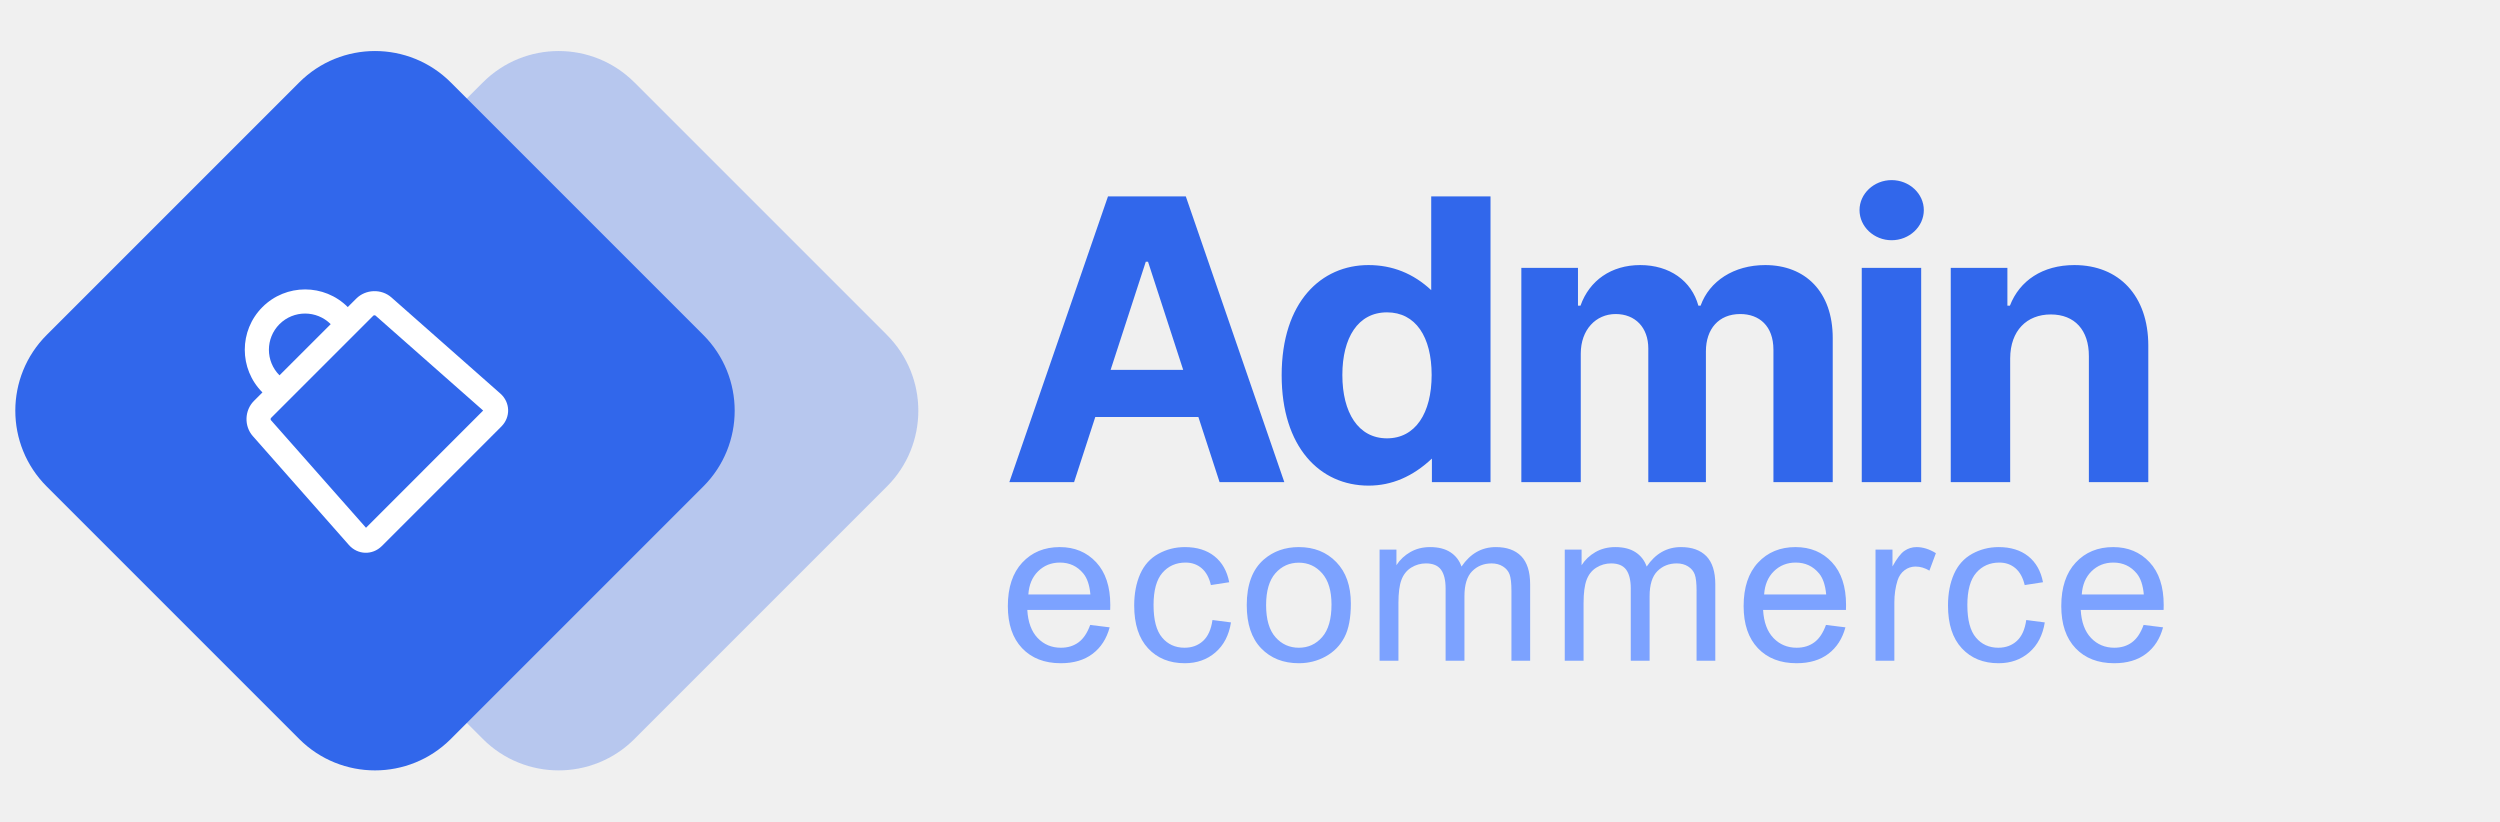
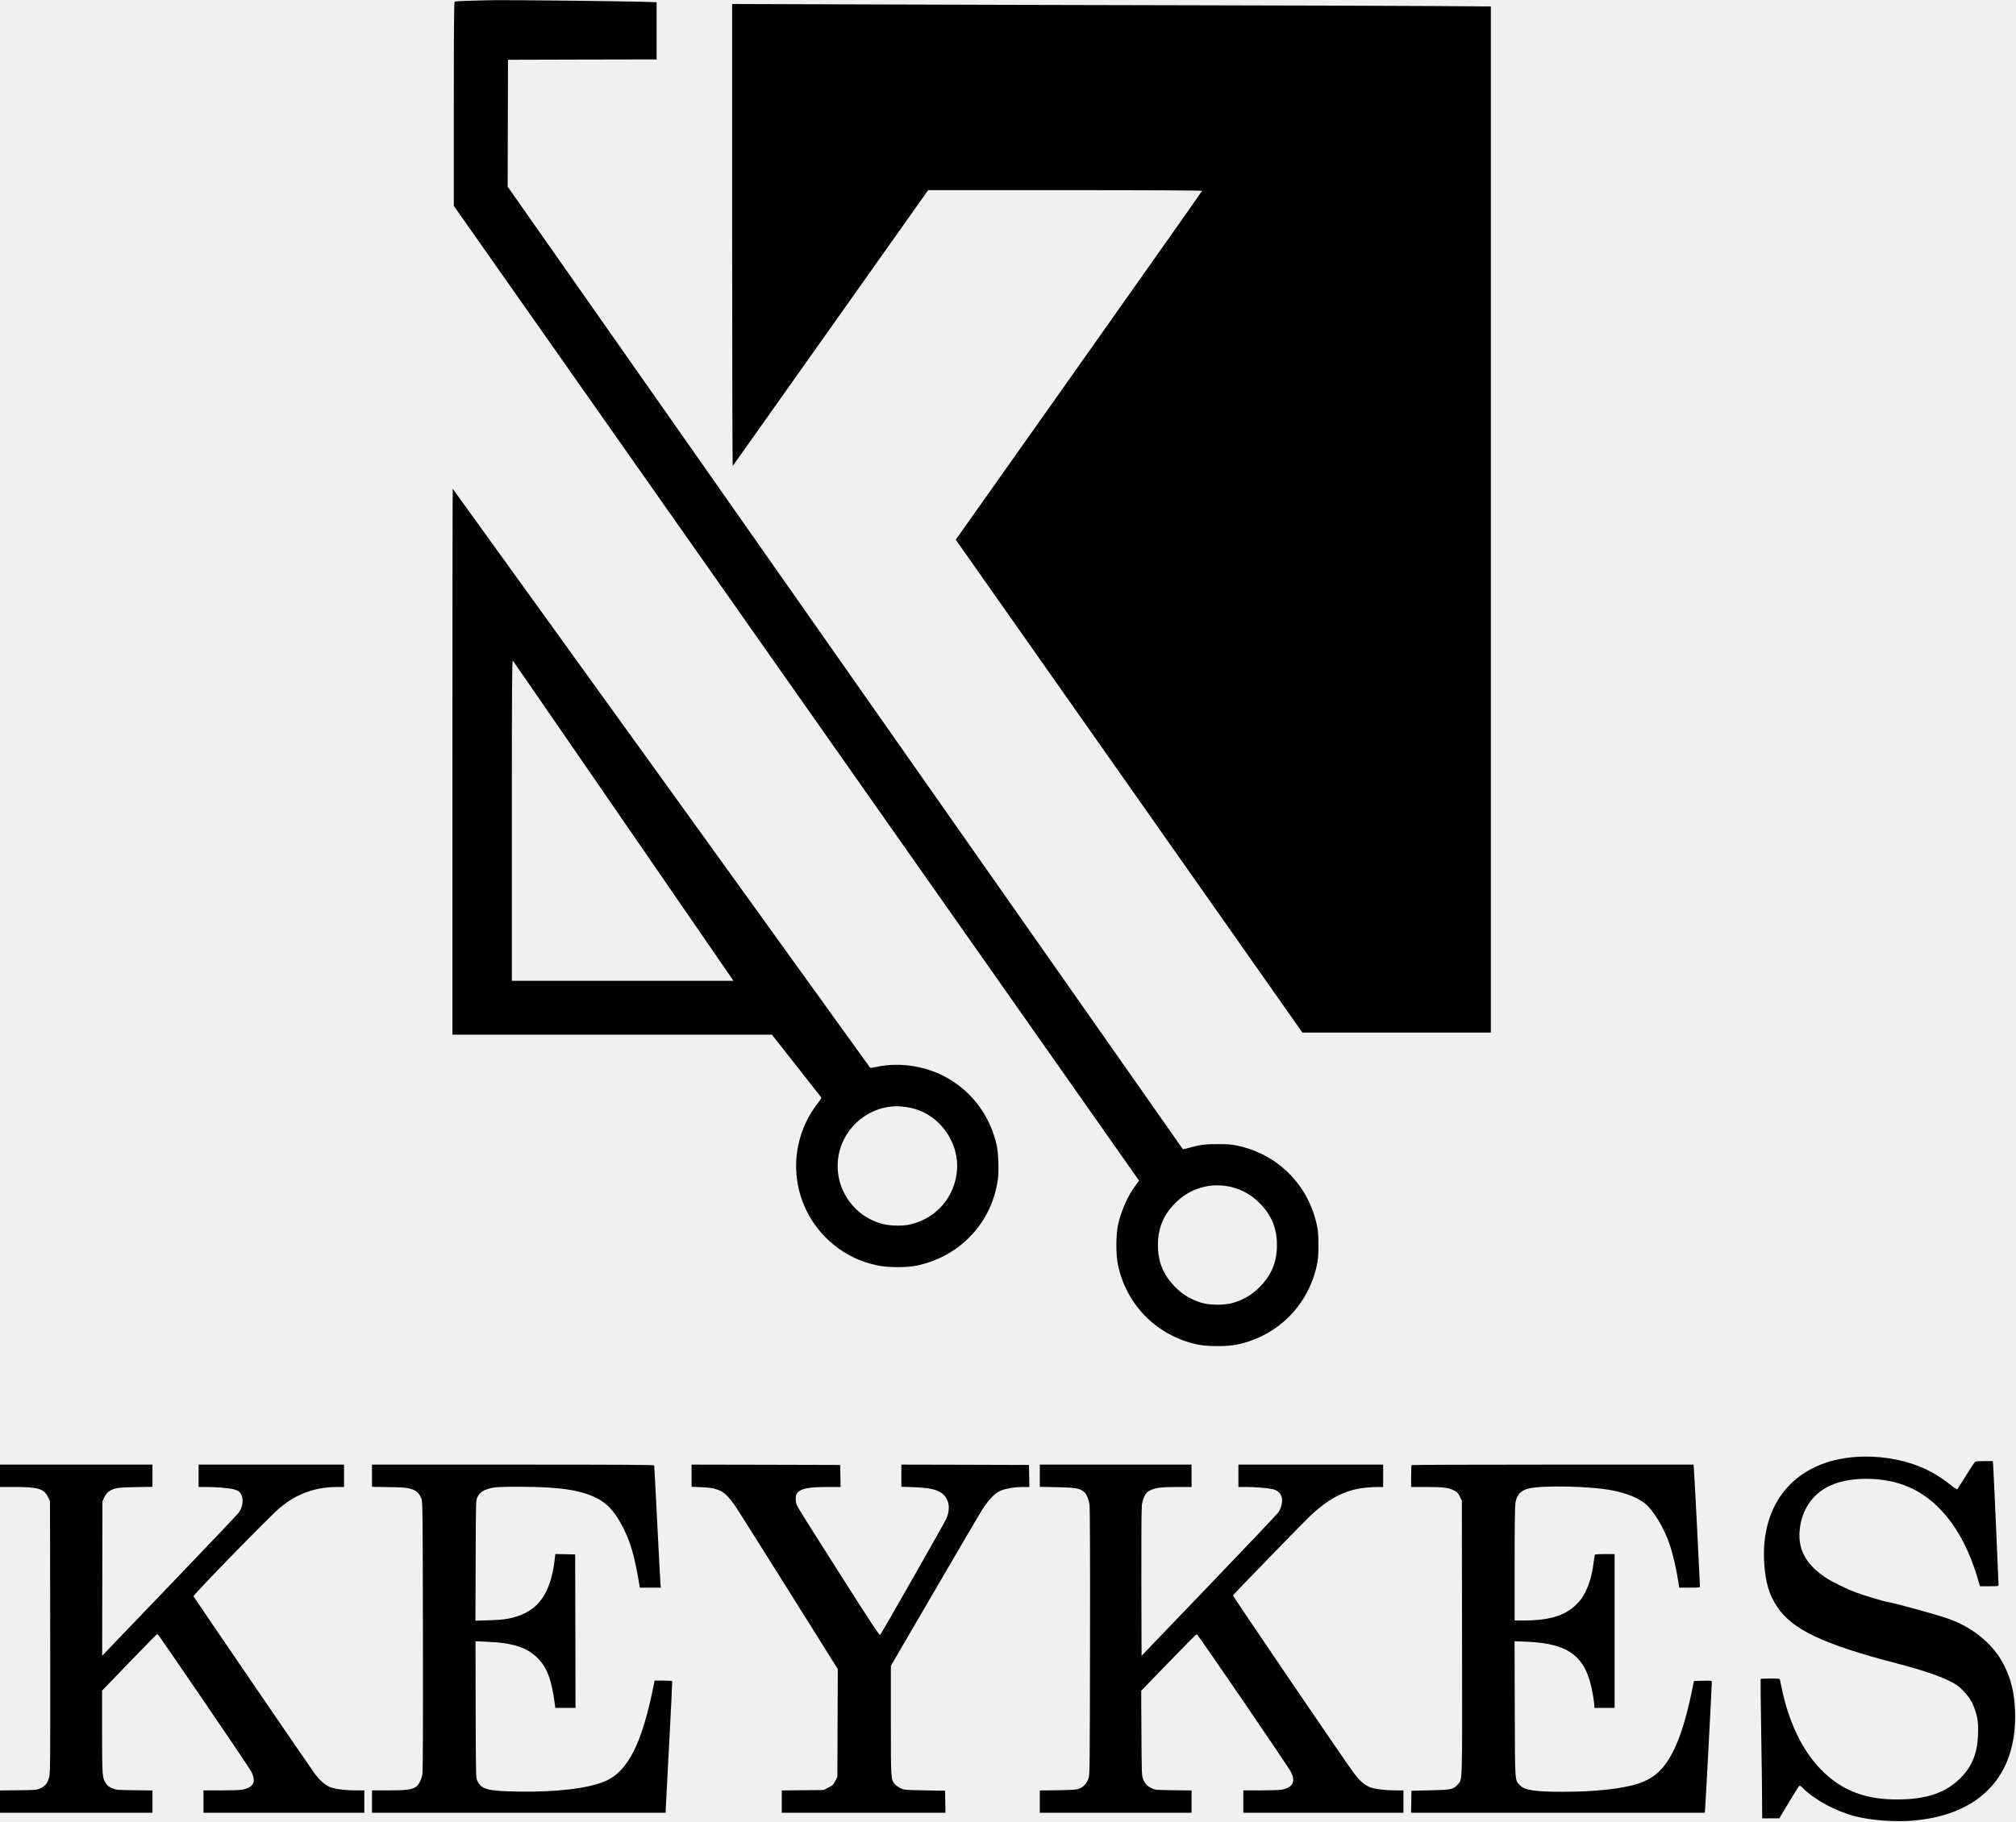
- <svg xmlns="http://www.w3.org/2000/svg" width="140px" height="46px" viewBox="0 0 140 46" version="1.1">
-   <g id="Brand/logo-normal" stroke="none" stroke-width="1" fill="none" fill-rule="evenodd">
-     <g id="Group" transform="translate(0, 2)">
-       <g id="2" opacity="0.299" transform="translate(11, 0)" fill="#3167EB">
-         <path d="M1.899,16.757 L16.042,2.615 C18.385,0.272 22.184,0.272 24.527,2.615 L38.669,16.757 C41.012,19.101 41.012,22.899 38.669,25.243 L24.527,39.385 C22.184,41.728 18.385,41.728 16.042,39.385 L1.899,25.243 C-0.444,22.899 -0.444,19.101 1.899,16.757 Z" />
-       </g>
-       <path d="M2.615,16.757 L16.757,2.615 C19.101,0.272 22.899,0.272 25.243,2.615 L39.385,16.757 C41.728,19.101 41.728,22.899 39.385,25.243 L25.243,39.385 C22.899,41.728 19.101,41.728 16.757,39.385 L2.615,25.243 C0.272,22.899 0.272,19.101 2.615,16.757 Z" id="1" fill="#3167EB" />
-       <g id="Group-2" transform="translate(20, 20.5) rotate(-45) translate(-20, -20.5) translate(14, 13)" fill="#FFFFFF">
-         <path d="M6,2.27373675e-13 C7.865,2.27373675e-13 9.379,1.514 9.379,3.377 L10.053,3.379 C10.8,3.379 11.444,3.983 11.49,4.726 L11.997,12.843 C12.044,13.587 11.478,14.19 10.733,14.19 L1.267,14.19 C0.522,14.19 -0.044,13.586 0.003,12.843 L0.51,4.726 C0.556,3.982 1.199,3.379 1.947,3.379 L2.621,3.379 C2.621,1.513 4.136,2.27373675e-13 6,2.27373675e-13 Z M8.027,3.379 C8.027,2.26 7.119,1.351 6,1.351 C4.882,1.351 3.973,2.26 3.973,3.377 L8.027,3.379 Z M2.621,4.73 L1.947,4.73 C1.912,4.73 1.861,4.778 1.859,4.81 L1.362,12.839 L10.643,12.837 L10.141,4.81 C10.139,4.78 10.086,4.73 10.053,4.73 L9.379,4.73 L8.027,4.73 L3.973,4.73 L2.621,4.73 Z" id="Combined-Shape" />
-       </g>
-     </g>
-     <path d="M60.148,27 L61.336,23.352 L67.109,23.352 L68.297,27 L71.922,27 L66.406,11 L62.047,11 L56.523,27 L60.148,27 Z M66.258,20.711 L62.195,20.711 L64.164,14.656 L64.289,14.656 L66.258,20.711 Z M76.641,27.195 C77.932,27.195 79.115,26.69 80.187,25.68 L80.187,27 L83.469,27 L83.469,11 L80.148,11 L80.148,16.248 C79.143,15.312 77.971,14.844 76.633,14.844 C74,14.844 71.773,16.891 71.773,21.016 C71.773,25.031 73.906,27.195 76.641,27.195 Z M77.672,24.547 C76.054,24.547 75.172,23.094 75.172,21 C75.172,18.922 76.039,17.492 77.672,17.492 C79.274,17.492 80.172,18.859 80.172,21 C80.172,23.141 79.259,24.547 77.672,24.547 Z M88.523,27 L88.523,19.797 C88.523,18.469 89.367,17.586 90.477,17.586 C91.57,17.586 92.305,18.336 92.305,19.516 L92.305,27 L95.531,27 L95.531,19.672 C95.531,18.43 96.242,17.586 97.453,17.586 C98.516,17.586 99.312,18.25 99.312,19.586 L99.312,27 L102.633,27 L102.633,18.93 C102.633,16.328 101.086,14.844 98.852,14.844 C97.094,14.844 95.727,15.742 95.234,17.117 L95.109,17.117 C94.727,15.727 93.5,14.844 91.852,14.844 C90.234,14.844 89.008,15.703 88.508,17.117 L88.367,17.117 L88.367,15 L85.195,15 L85.195,27 L88.523,27 Z M105.93,13.453 C106.922,13.453 107.734,12.695 107.734,11.766 C107.734,10.844 106.922,10.086 105.93,10.086 C104.945,10.086 104.133,10.844 104.133,11.766 C104.133,12.695 104.945,13.453 105.93,13.453 Z M107.586,27 L107.586,15 L104.258,15 L104.258,27 L107.586,27 Z M112.57,27 L112.57,20.063 C112.578,18.516 113.5,17.609 114.844,17.609 C116.18,17.609 116.984,18.484 116.977,19.953 L116.977,27 L120.305,27 L120.305,19.359 C120.305,16.563 118.664,14.844 116.164,14.844 C114.383,14.844 113.094,15.719 112.555,17.117 L112.414,17.117 L112.414,15 L109.242,15 L109.242,27 L112.57,27 Z" id="Admin" fill="#3167EB" fill-rule="nonzero" />
-     <path d="M59.404,37.141 C60.127,37.141 60.721,36.965 61.186,36.613 C61.65,36.262 61.969,35.768 62.141,35.131 L62.141,35.131 L61.051,34.996 C60.891,35.441 60.674,35.766 60.4,35.969 C60.127,36.172 59.797,36.273 59.41,36.273 C58.891,36.273 58.457,36.092 58.109,35.729 C57.762,35.365 57.568,34.842 57.529,34.158 L57.529,34.158 L62.17,34.158 C62.174,34.033 62.176,33.939 62.176,33.877 C62.176,32.85 61.912,32.053 61.385,31.486 C60.857,30.92 60.178,30.637 59.346,30.637 C58.486,30.637 57.787,30.926 57.248,31.504 C56.709,32.082 56.439,32.895 56.439,33.941 C56.439,34.953 56.706,35.739 57.239,36.3 C57.772,36.86 58.494,37.141 59.404,37.141 Z M61.062,33.291 L57.588,33.291 C57.623,32.748 57.806,32.314 58.136,31.99 C58.466,31.666 58.873,31.504 59.357,31.504 C59.893,31.504 60.328,31.707 60.664,32.113 C60.883,32.375 61.016,32.768 61.062,33.291 L61.062,33.291 Z M66.345,37.141 C67.025,37.141 67.598,36.938 68.065,36.534 C68.532,36.13 68.822,35.57 68.935,34.855 L68.935,34.855 L67.898,34.721 C67.824,35.248 67.648,35.639 67.371,35.893 C67.093,36.146 66.748,36.273 66.334,36.273 C65.818,36.273 65.4,36.084 65.08,35.705 C64.759,35.326 64.599,34.719 64.599,33.883 C64.599,33.059 64.765,32.456 65.097,32.075 C65.429,31.694 65.861,31.504 66.392,31.504 C66.744,31.504 67.044,31.609 67.292,31.82 C67.54,32.031 67.713,32.346 67.81,32.764 L67.81,32.764 L68.836,32.605 C68.715,31.977 68.439,31.491 68.009,31.149 C67.58,30.808 67.027,30.637 66.351,30.637 C65.816,30.637 65.321,30.763 64.866,31.015 C64.411,31.267 64.072,31.645 63.849,32.148 C63.627,32.652 63.515,33.24 63.515,33.912 C63.515,34.951 63.774,35.749 64.292,36.306 C64.809,36.862 65.494,37.141 66.345,37.141 Z M72.736,37.141 C73.279,37.141 73.78,37.014 74.239,36.76 C74.698,36.506 75.047,36.149 75.287,35.69 C75.528,35.231 75.648,34.602 75.648,33.801 C75.648,32.812 75.376,32.038 74.833,31.478 C74.29,30.917 73.591,30.637 72.736,30.637 C71.966,30.637 71.314,30.867 70.779,31.328 C70.138,31.883 69.818,32.736 69.818,33.889 C69.818,34.939 70.086,35.744 70.623,36.303 C71.16,36.861 71.865,37.141 72.736,37.141 Z M72.736,36.273 C72.208,36.273 71.771,36.075 71.423,35.679 C71.076,35.282 70.902,34.686 70.902,33.889 C70.902,33.092 71.076,32.496 71.423,32.102 C71.771,31.707 72.208,31.51 72.736,31.51 C73.255,31.51 73.69,31.708 74.039,32.104 C74.389,32.501 74.564,33.084 74.564,33.854 C74.564,34.67 74.39,35.277 74.042,35.676 C73.695,36.074 73.259,36.273 72.736,36.273 Z M78.312,37 L78.312,33.771 C78.312,33.205 78.368,32.771 78.481,32.471 C78.595,32.17 78.777,31.941 79.029,31.785 C79.281,31.629 79.556,31.551 79.853,31.551 C80.243,31.551 80.524,31.668 80.696,31.902 C80.868,32.137 80.954,32.488 80.954,32.957 L80.954,32.957 L80.954,37 L82.009,37 L82.009,33.385 C82.009,32.744 82.153,32.278 82.442,31.987 C82.731,31.696 83.095,31.551 83.532,31.551 C83.774,31.551 83.985,31.607 84.165,31.721 C84.345,31.834 84.469,31.983 84.537,32.169 C84.605,32.354 84.64,32.658 84.64,33.08 L84.64,33.08 L84.64,37 L85.688,37 L85.688,32.729 C85.688,32.018 85.522,31.491 85.19,31.149 C84.858,30.808 84.384,30.637 83.767,30.637 C82.978,30.637 82.337,31 81.845,31.727 C81.724,31.383 81.516,31.115 81.221,30.924 C80.926,30.732 80.548,30.637 80.087,30.637 C79.673,30.637 79.304,30.729 78.98,30.915 C78.655,31.101 78.396,31.346 78.2,31.65 L78.2,31.65 L78.2,30.777 L77.257,30.777 L77.257,37 L78.312,37 Z M88.68,37 L88.68,33.771 C88.68,33.205 88.737,32.771 88.85,32.471 C88.964,32.17 89.146,31.941 89.398,31.785 C89.65,31.629 89.925,31.551 90.221,31.551 C90.612,31.551 90.893,31.668 91.065,31.902 C91.237,32.137 91.323,32.488 91.323,32.957 L91.323,32.957 L91.323,37 L92.378,37 L92.378,33.385 C92.378,32.744 92.522,32.278 92.811,31.987 C93.1,31.696 93.464,31.551 93.901,31.551 C94.143,31.551 94.354,31.607 94.534,31.721 C94.714,31.834 94.838,31.983 94.906,32.169 C94.974,32.354 95.008,32.658 95.008,33.08 L95.008,33.08 L95.008,37 L96.057,37 L96.057,32.729 C96.057,32.018 95.891,31.491 95.559,31.149 C95.227,30.808 94.753,30.637 94.135,30.637 C93.346,30.637 92.706,31 92.214,31.727 C92.092,31.383 91.884,31.115 91.59,30.924 C91.295,30.732 90.917,30.637 90.456,30.637 C90.042,30.637 89.673,30.729 89.348,30.915 C89.024,31.101 88.764,31.346 88.569,31.65 L88.569,31.65 L88.569,30.777 L87.626,30.777 L87.626,37 L88.68,37 Z M100.608,37.141 C101.33,37.141 101.924,36.965 102.389,36.613 C102.854,36.262 103.172,35.768 103.344,35.131 L103.344,35.131 L102.254,34.996 C102.094,35.441 101.877,35.766 101.604,35.969 C101.33,36.172 101,36.273 100.614,36.273 C100.094,36.273 99.661,36.092 99.313,35.729 C98.965,35.365 98.772,34.842 98.733,34.158 L98.733,34.158 L103.373,34.158 C103.377,34.033 103.379,33.939 103.379,33.877 C103.379,32.85 103.116,32.053 102.588,31.486 C102.061,30.92 101.381,30.637 100.549,30.637 C99.69,30.637 98.991,30.926 98.452,31.504 C97.912,32.082 97.643,32.895 97.643,33.941 C97.643,34.953 97.91,35.739 98.443,36.3 C98.976,36.86 99.698,37.141 100.608,37.141 Z M102.266,33.291 L98.791,33.291 C98.827,32.748 99.009,32.314 99.339,31.99 C99.669,31.666 100.077,31.504 100.561,31.504 C101.096,31.504 101.532,31.707 101.868,32.113 C102.086,32.375 102.219,32.768 102.266,33.291 L102.266,33.291 Z M106.084,37 L106.084,33.742 C106.084,33.297 106.143,32.887 106.26,32.512 C106.338,32.266 106.469,32.073 106.652,31.935 C106.836,31.796 107.043,31.727 107.273,31.727 C107.531,31.727 107.789,31.803 108.047,31.955 L108.047,31.955 L108.41,30.977 C108.043,30.75 107.682,30.637 107.326,30.637 C107.08,30.637 106.855,30.707 106.649,30.848 C106.444,30.988 106.221,31.279 105.979,31.721 L105.979,31.721 L105.979,30.777 L105.029,30.777 L105.029,37 L106.084,37 Z M111.918,37.141 C112.597,37.141 113.171,36.938 113.637,36.534 C114.104,36.13 114.394,35.57 114.508,34.855 L114.508,34.855 L113.47,34.721 C113.396,35.248 113.22,35.639 112.943,35.893 C112.666,36.146 112.32,36.273 111.906,36.273 C111.39,36.273 110.972,36.084 110.652,35.705 C110.332,35.326 110.172,34.719 110.172,33.883 C110.172,33.059 110.338,32.456 110.67,32.075 C111.002,31.694 111.433,31.504 111.965,31.504 C112.316,31.504 112.616,31.609 112.864,31.82 C113.112,32.031 113.285,32.346 113.383,32.764 L113.383,32.764 L114.408,32.605 C114.287,31.977 114.011,31.491 113.582,31.149 C113.152,30.808 112.599,30.637 111.924,30.637 C111.388,30.637 110.893,30.763 110.438,31.015 C109.983,31.267 109.644,31.645 109.422,32.148 C109.199,32.652 109.088,33.24 109.088,33.912 C109.088,34.951 109.346,35.749 109.864,36.306 C110.382,36.862 111.066,37.141 111.918,37.141 Z M118.396,37.141 C119.119,37.141 119.712,36.965 120.177,36.613 C120.642,36.262 120.96,35.768 121.132,35.131 L121.132,35.131 L120.042,34.996 C119.882,35.441 119.665,35.766 119.392,35.969 C119.119,36.172 118.788,36.273 118.402,36.273 C117.882,36.273 117.449,36.092 117.101,35.729 C116.753,35.365 116.56,34.842 116.521,34.158 L116.521,34.158 L121.162,34.158 C121.165,34.033 121.167,33.939 121.167,33.877 C121.167,32.85 120.904,32.053 120.376,31.486 C119.849,30.92 119.169,30.637 118.337,30.637 C117.478,30.637 116.779,30.926 116.24,31.504 C115.701,32.082 115.431,32.895 115.431,33.941 C115.431,34.953 115.698,35.739 116.231,36.3 C116.764,36.86 117.486,37.141 118.396,37.141 Z M120.054,33.291 L116.579,33.291 C116.615,32.748 116.797,32.314 117.127,31.99 C117.457,31.666 117.865,31.504 118.349,31.504 C118.884,31.504 119.32,31.707 119.656,32.113 C119.874,32.375 120.007,32.768 120.054,33.291 L120.054,33.291 Z" id="ecommerce" fill="#7CA2FF" fill-rule="nonzero" />
+ <svg xmlns="http://www.w3.org/2000/svg" version="1.0" width="2883pt" height="2606pt" viewBox="0 0 2883 2606" preserveAspectRatio="xMidYMid meet">
+   <g transform="translate(0,2606) scale(0.1,-0.1)" fill="#000000" stroke="none">
+     <path d="M6735 26050 c-121 -3 -226 -9 -232 -13 -10 -7 -13 -310 -13 -1465 l0 -1457 4900 -6972 4900 -6972 -54 -72 c-109 -145 -204 -361 -248 -562 -31 -147 -31 -427 0 -574 125 -577 558 -1010 1135 -1135 147 -31 427 -31 574 0 577 125 1010 558 1135 1135 18 84 22 134 22 287 0 153 -4 203 -22 287 -125 577 -558 1011 -1135 1135 -83 18 -135 22 -282 22 -189 0 -245 -7 -403 -51 -51 -14 -94 -24 -96 -22 -2 2 -2176 3101 -4830 6887 l-4826 6882 2 908 3 907 1063 3 1062 2 0 409 0 409 -182 6 c-212 8 -1905 27 -2113 24 -77 -1 -239 -4 -360 -8z m10885 -16972 c149 -37 289 -119 401 -235 165 -170 240 -356 240 -593 0 -237 -75 -423 -240 -593 -112 -117 -249 -197 -406 -238 -112 -29 -298 -29 -410 0 -157 41 -294 121 -406 238 -165 170 -240 356 -240 593 0 237 75 423 240 593 215 223 522 311 821 235z" />
+     <path d="M10470 22695 c0 -1864 4 -3305 9 -3299 4 5 635 894 1401 1977 l1393 1967 1959 0 c1234 0 1958 -4 1958 -10 0 -5 -768 -1095 -1706 -2422 -939 -1327 -1731 -2448 -1761 -2490 l-55 -78 2479 -3525 2478 -3525 1348 0 1347 0 0 7339 0 7339 -892 6 c-491 3 -2099 8 -3573 11 -1474 3 -3514 8 -4532 12 l-1853 6 0 -3308z" />
+     <path d="M6470 15167 l0 -3907 2284 0 2284 0 349 -442 c192 -244 352 -449 356 -455 5 -8 -13 -40 -49 -85 -274 -351 -373 -808 -268 -1239 101 -419 390 -776 778 -964 112 -54 210 -87 346 -116 150 -32 419 -33 567 -1 620 134 1071 618 1154 1239 15 112 6 372 -16 473 -90 410 -333 749 -684 957 -305 181 -691 245 -1031 173 -52 -11 -96 -17 -97 -13 -3 7 -5959 8272 -5969 8282 -2 2 -4 -1754 -4 -3902z m2102 -352 c674 -979 1381 -2006 1571 -2282 l346 -503 -1584 0 -1585 0 0 2297 c0 1931 2 2295 14 2283 7 -8 564 -816 1238 -1795z m4467 -4606 c424 -99 712 -536 637 -967 -61 -352 -314 -617 -665 -698 -96 -23 -268 -20 -374 5 -444 105 -729 545 -643 993 80 416 463 717 881 692 44 -3 118 -14 164 -25z" />
+     <path d="M26544 5220 c-865 -60 -1373 -651 -1314 -1529 18 -269 71 -446 185 -616 216 -325 663 -537 1715 -810 334 -87 590 -172 741 -247 106 -52 132 -70 198 -137 87 -88 133 -160 171 -269 43 -122 53 -201 47 -368 -10 -266 -87 -454 -250 -617 -213 -213 -489 -306 -906 -307 -408 0 -706 98 -975 321 -325 270 -559 709 -675 1264 -12 55 -23 110 -26 123 -5 21 -9 22 -140 22 -73 0 -135 -3 -137 -7 -2 -5 1 -343 8 -753 7 -410 13 -856 13 -992 l1 -248 123 0 122 0 130 217 c72 119 138 226 147 237 17 21 17 21 65 -26 177 -172 468 -327 746 -399 233 -60 577 -84 843 -60 948 88 1467 646 1441 1551 -8 269 -57 476 -165 684 -152 295 -450 537 -812 659 -185 62 -733 213 -845 232 -66 11 -332 91 -450 135 -140 51 -349 154 -444 218 -313 211 -421 459 -345 795 58 253 224 444 467 538 263 101 664 101 967 -1 501 -168 878 -632 1088 -1335 l37 -125 132 0 c131 0 133 0 133 23 0 49 -70 1627 -76 1695 l-6 72 -122 0 c-105 0 -125 -3 -138 -17 -8 -10 -66 -99 -128 -198 -62 -99 -116 -184 -120 -188 -4 -5 -43 20 -86 55 -154 124 -299 209 -472 278 -260 103 -587 151 -888 130z" />
+     <path d="M0 4950 l0 -160 208 0 c348 -1 424 -25 484 -155 l23 -50 3 -1939 c2 -1725 1 -1946 -13 -2000 -23 -89 -56 -133 -123 -164 -56 -27 -59 -27 -319 -30 l-263 -3 0 -160 0 -159 1090 0 1090 0 0 159 0 160 -257 3 c-248 3 -260 4 -318 28 -43 18 -67 36 -87 65 -56 82 -58 104 -58 746 l0 586 392 407 c215 224 395 405 399 404 16 -5 1302 -1893 1341 -1966 58 -113 49 -185 -29 -229 -65 -36 -132 -43 -398 -43 l-255 0 0 -160 0 -160 1150 0 1150 0 0 160 0 160 -118 0 c-172 0 -332 23 -394 57 -70 38 -130 93 -197 182 -44 57 -1698 2478 -1734 2537 -10 17 1116 1171 1240 1270 119 97 195 143 314 195 155 67 318 99 512 99 l87 0 0 160 0 160 -1040 0 -1040 0 0 -160 0 -160 113 0 c132 0 320 -16 386 -32 25 -6 58 -19 72 -29 77 -54 78 -205 1 -309 -16 -22 -429 -457 -917 -966 -489 -509 -921 -960 -961 -1002 l-73 -77 2 1105 2 1105 26 56 c31 66 72 100 149 125 44 13 104 18 298 22 l242 4 0 159 0 159 -1090 0 -1090 0 0 -160z" />
+     <path d="M5320 4951 l0 -159 248 -4 c218 -4 255 -8 314 -27 75 -24 115 -62 145 -140 17 -43 18 -154 21 -1961 2 -1375 0 -1933 -8 -1980 -14 -82 -55 -158 -99 -184 -64 -37 -134 -46 -383 -46 l-238 0 0 -160 0 -160 2100 0 2100 0 0 43 c1 23 23 445 49 937 27 492 46 898 44 903 -2 4 -60 7 -128 7 l-124 0 -11 -57 c-167 -841 -371 -1245 -699 -1383 -244 -103 -691 -156 -1238 -147 -448 7 -530 30 -590 162 -17 38 -18 100 -21 1014 l-2 974 162 -7 c372 -15 574 -80 728 -235 134 -135 202 -318 245 -663 l6 -48 145 0 144 0 -2 1098 -3 1097 -142 3 -141 3 -7 -58 c-52 -474 -215 -727 -535 -832 -119 -39 -211 -52 -408 -58 l-193 -6 3 859 c3 802 4 862 21 899 36 80 91 116 215 142 61 13 141 16 392 16 553 0 860 -44 1096 -158 156 -76 269 -200 382 -422 112 -220 163 -398 237 -830 l6 -33 149 0 150 0 -5 58 c-3 31 -24 422 -46 867 -22 446 -42 816 -44 823 -3 9 -416 12 -2020 12 l-2015 0 0 -159z" />
+     <path d="M9890 4952 l0 -159 138 -6 c264 -12 338 -54 492 -278 32 -47 374 -589 760 -1205 l701 -1119 -3 -770 -3 -770 -30 -60 c-27 -55 -36 -63 -99 -95 l-69 -35 -298 -3 -299 -3 0 -160 0 -159 1170 0 1171 0 -3 157 -3 158 -290 5 c-278 5 -292 6 -343 29 -28 13 -65 39 -82 57 -61 70 -60 60 -60 917 l0 779 627 1076 c344 592 656 1122 692 1177 90 136 180 226 257 255 84 31 193 49 307 50 l98 0 -3 158 -3 157 -912 3 -913 2 0 -159 0 -158 178 -6 c315 -10 439 -63 488 -211 22 -64 14 -154 -21 -236 -25 -59 -926 -1641 -949 -1667 -9 -10 -144 195 -566 859 -305 479 -574 905 -597 947 -37 66 -43 84 -43 138 0 51 4 66 25 91 51 61 165 82 442 82 l174 0 -3 158 -3 157 -1062 3 -1063 2 0 -158z" />
+     <path d="M14870 4951 l0 -159 243 -5 c255 -5 317 -14 380 -59 41 -29 76 -107 88 -196 6 -51 9 -724 7 -1967 -3 -1791 -4 -1893 -21 -1943 -23 -69 -75 -126 -135 -148 -39 -15 -89 -18 -304 -22 l-258 -3 0 -160 0 -159 1085 0 1085 0 0 159 0 160 -257 3 c-246 3 -260 4 -311 27 -65 29 -106 75 -129 143 -15 48 -17 114 -20 653 l-3 600 392 405 c215 223 396 405 402 405 15 0 1311 -1898 1349 -1975 68 -139 24 -220 -135 -250 -28 -6 -163 -10 -299 -10 l-249 0 0 -160 0 -160 1145 0 1145 0 0 160 0 160 -112 0 c-157 0 -324 22 -379 50 -86 44 -139 92 -222 203 -120 160 -1729 2526 -1725 2536 4 12 898 933 1066 1099 279 276 527 409 820 441 56 6 139 11 182 11 l80 0 0 160 0 160 -1035 0 -1035 0 0 -160 0 -160 113 0 c129 -1 297 -14 377 -31 67 -14 113 -56 130 -119 15 -57 -6 -152 -49 -214 -17 -24 -464 -496 -993 -1047 l-963 -1004 -3 1035 c-1 598 1 1068 7 1114 6 53 19 97 38 135 24 47 37 60 83 83 74 37 157 48 393 48 l197 0 0 160 0 160 -1085 0 -1085 0 0 -159z" />
+     <path d="M20187 5103 c-4 -3 -7 -75 -7 -160 l0 -153 208 0 c243 0 327 -10 402 -48 48 -23 59 -35 85 -86 l30 -60 3 -1950 c3 -2174 8 -2031 -64 -2114 -58 -68 -90 -75 -394 -81 l-265 -6 -3 -157 -3 -158 2100 0 2100 0 5 53 c6 49 96 1767 96 1815 0 22 -1 23 -127 20 l-128 -3 -31 -150 c-78 -372 -160 -640 -258 -840 -131 -266 -275 -402 -511 -479 -229 -74 -616 -116 -1075 -116 -396 0 -545 22 -611 91 -78 80 -73 17 -77 1098 l-3 964 164 -6 c626 -25 864 -213 956 -756 12 -68 21 -139 21 -157 l0 -34 145 0 145 0 0 1100 0 1100 -140 0 c-104 0 -142 -3 -144 -12 -2 -7 -11 -68 -20 -134 -21 -157 -55 -275 -113 -394 -86 -176 -245 -305 -445 -360 -120 -33 -264 -50 -420 -50 l-148 0 0 808 c0 515 4 830 11 872 19 117 71 176 182 206 193 52 902 36 1209 -26 202 -41 356 -103 459 -184 122 -96 280 -357 357 -591 45 -137 93 -338 118 -502 l18 -113 148 0 c147 0 148 0 148 23 0 46 -80 1615 -86 1675 l-6 62 -2012 0 c-1107 0 -2016 -3 -2019 -7z" />
  </g>
</svg>
